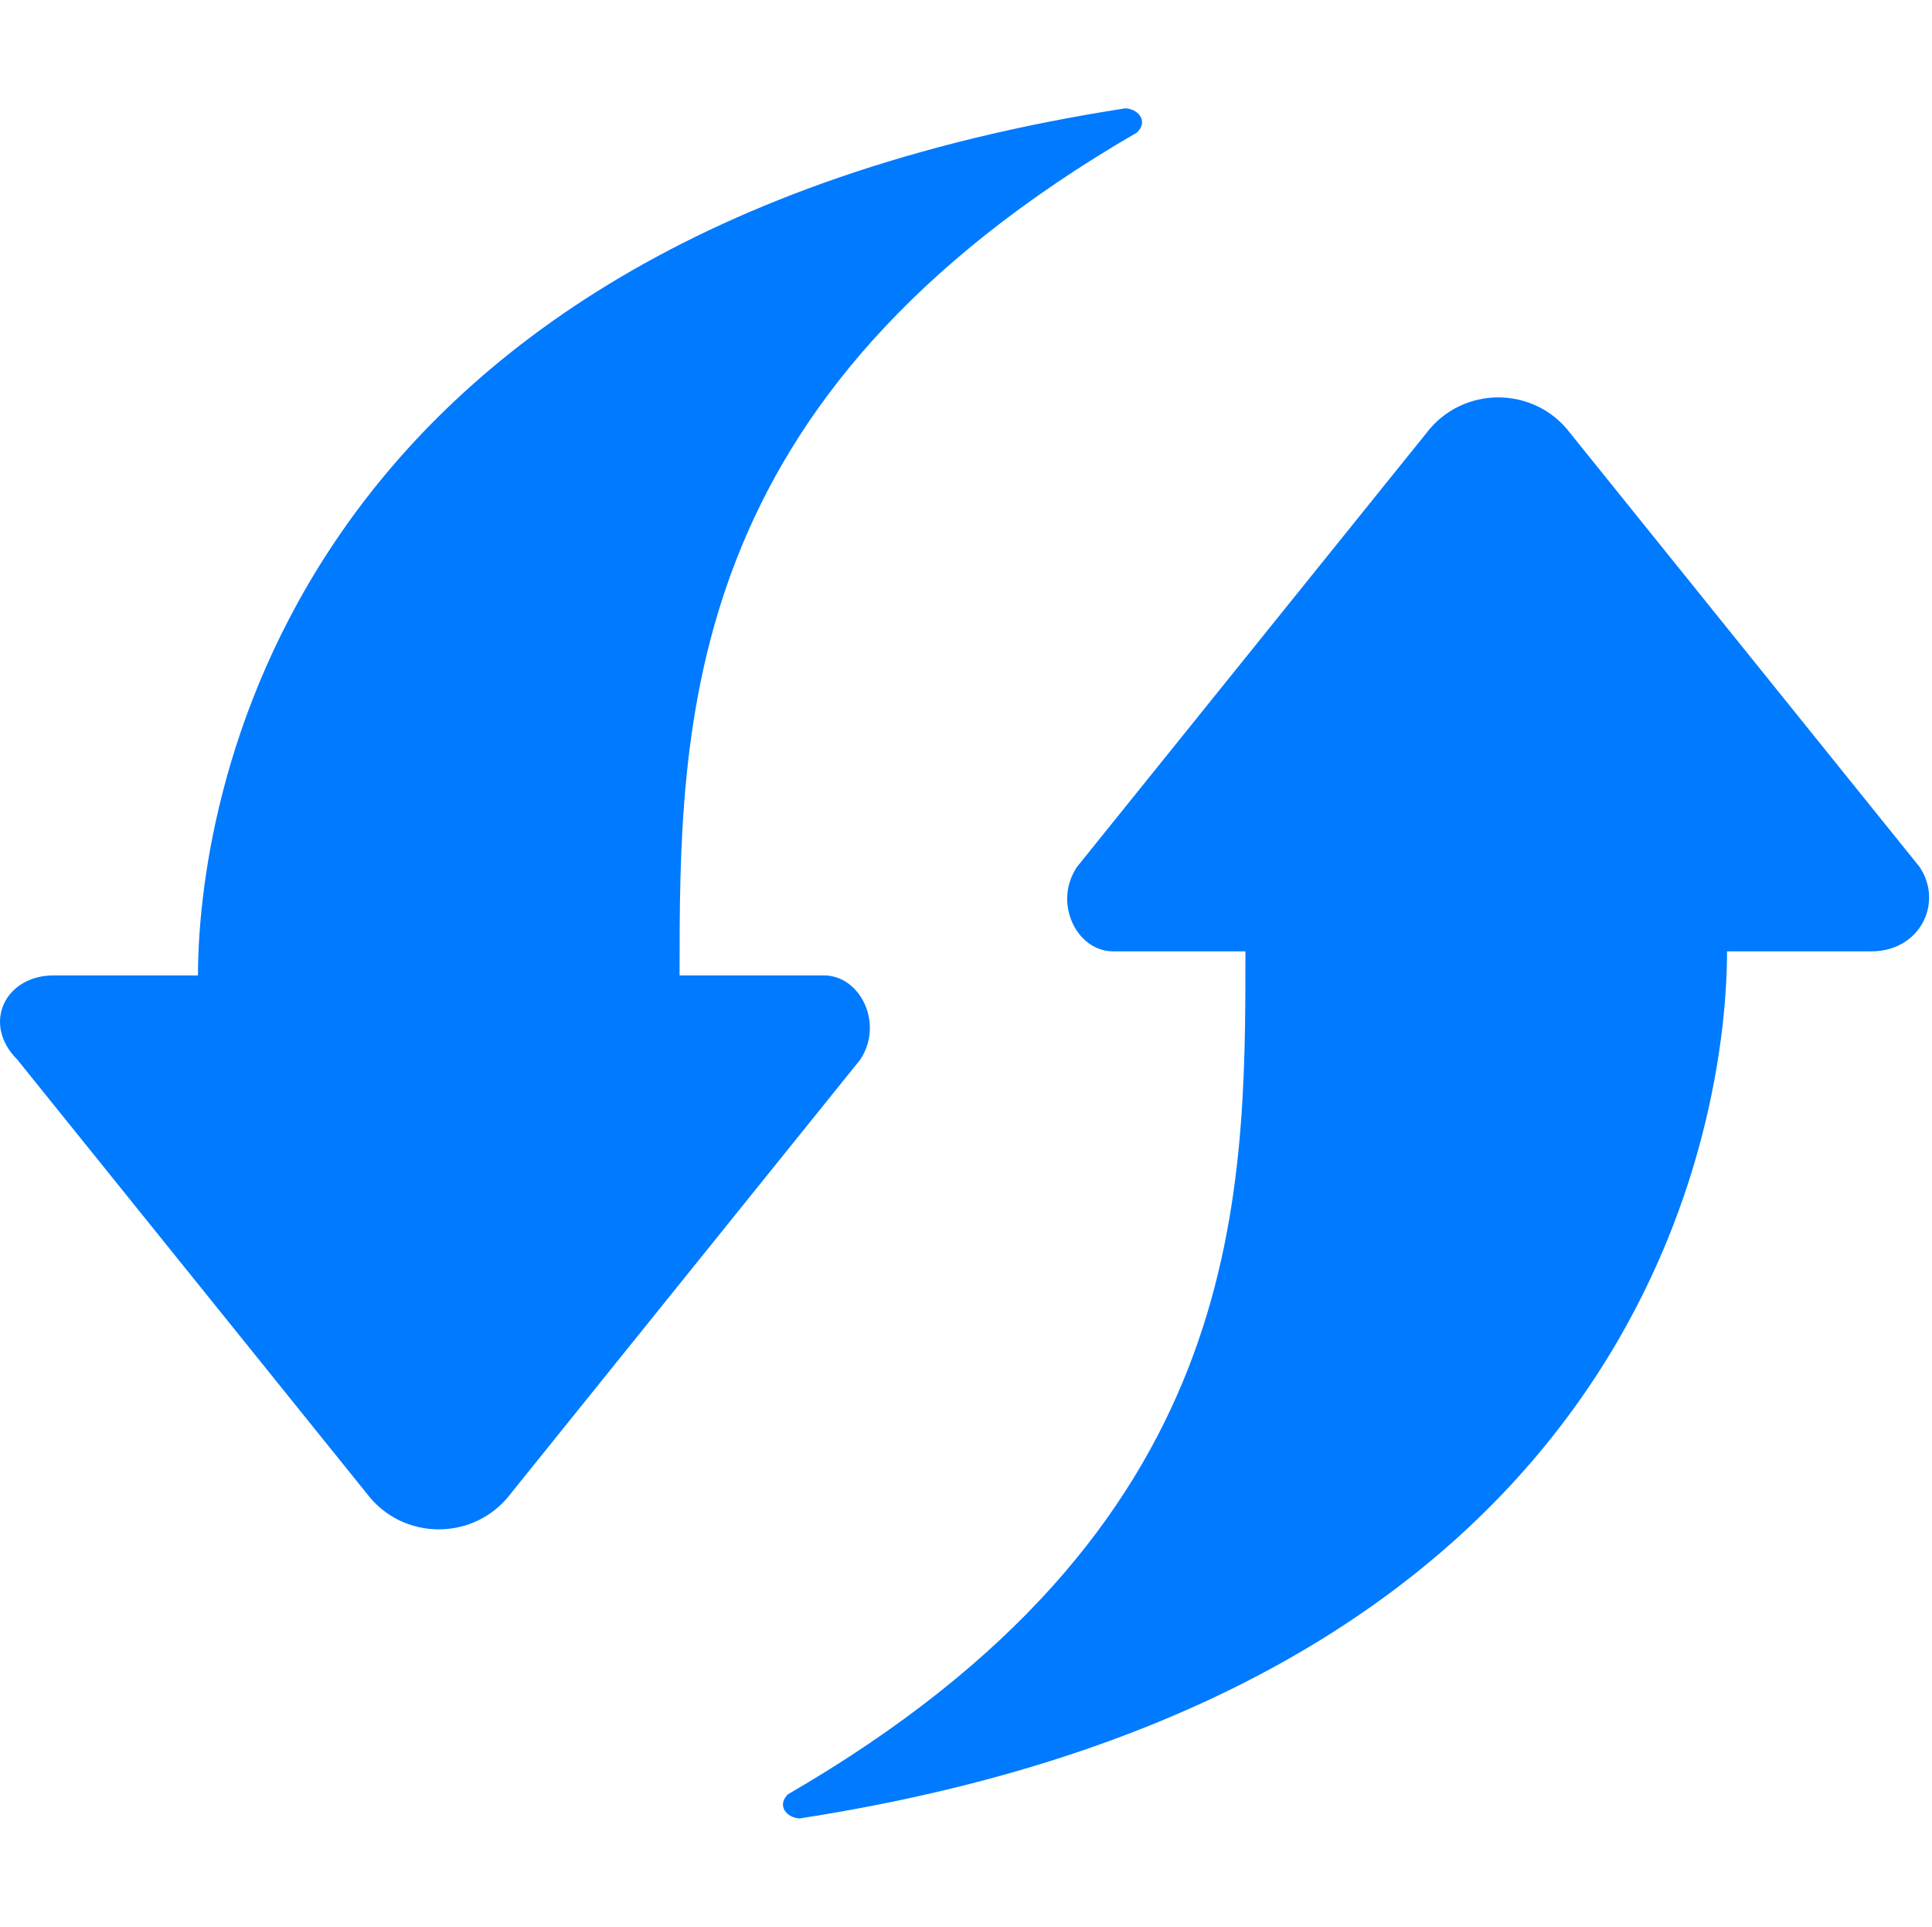
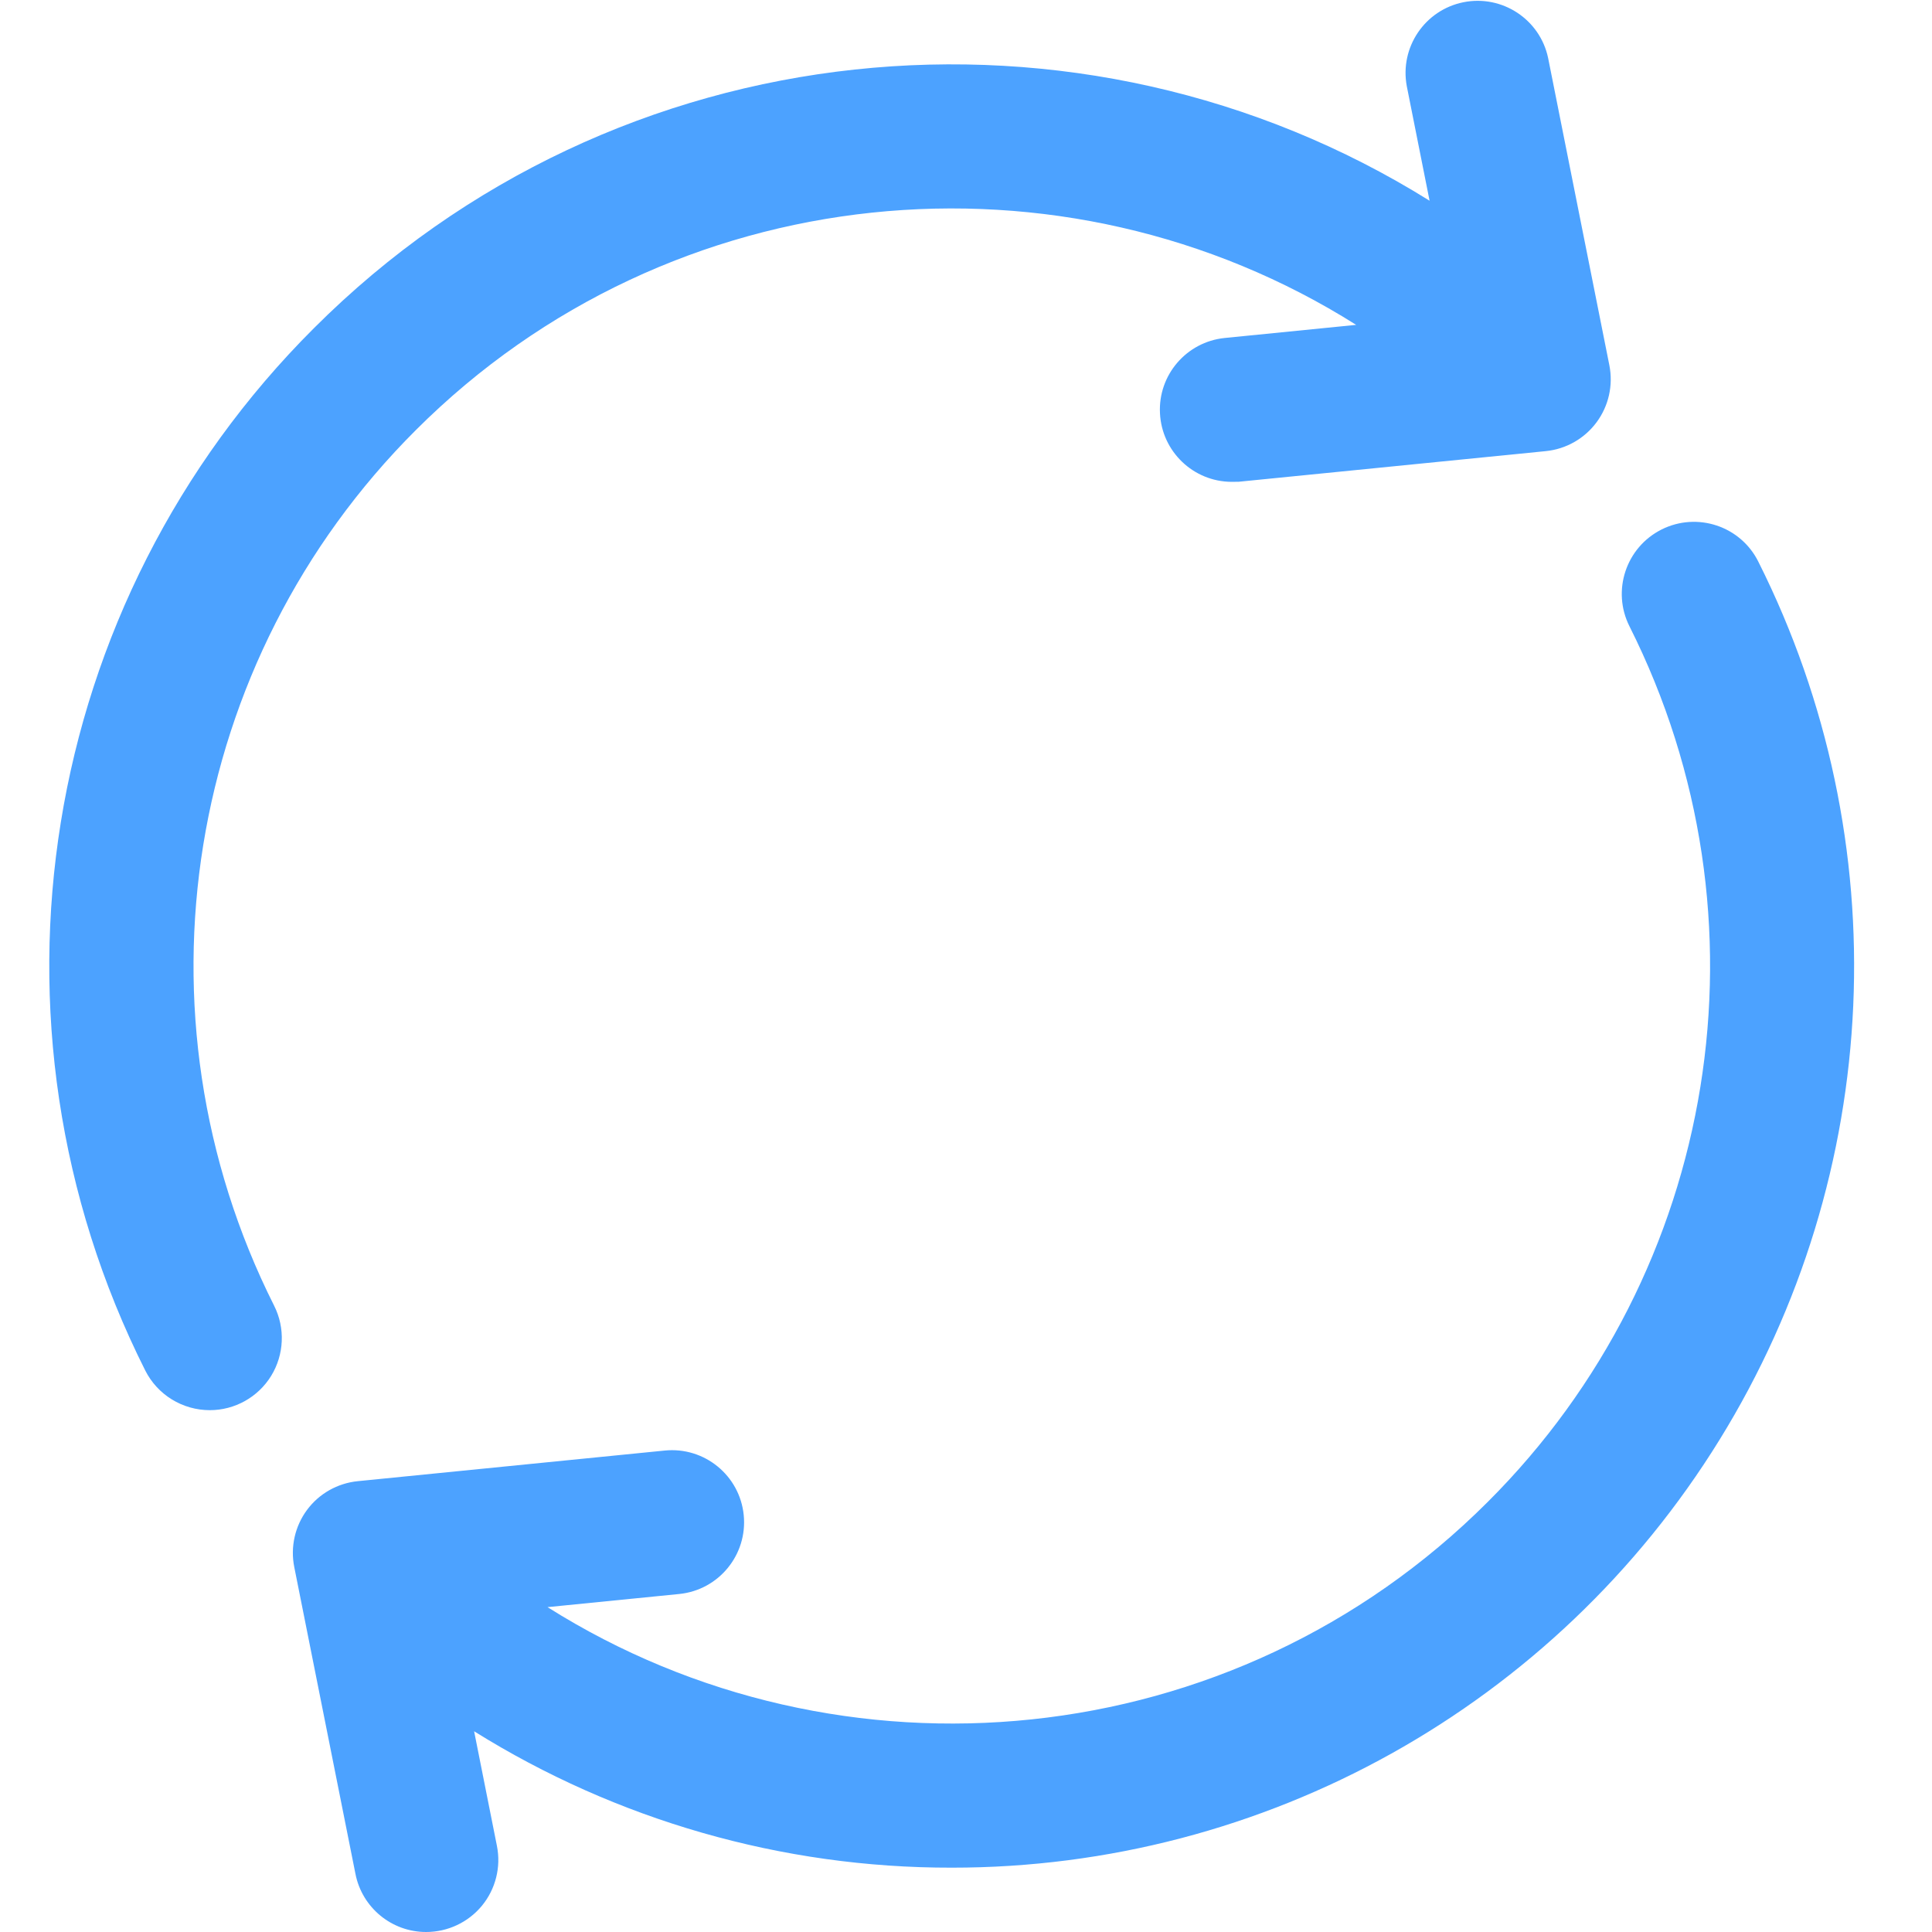
- <svg xmlns="http://www.w3.org/2000/svg" t="1551055994744" class="icon" style="" viewBox="0 0 1027 1024" version="1.1" p-id="2278" width="200.586" height="200">
-   <defs>
-     <style type="text/css" />
-   </defs>
-   <path d="M1020.444 460.8 834.844 230.4c-19.2-25.6-57.6-25.6-76.8 0L572.444 460.8c-12.8 19.2 0 44.8 19.2 44.8l70.4 0c0 134.4 0 307.2-243.2 448-6.4 6.4 0 12.8 6.4 12.8 454.4-70.4 492.8-377.6 492.8-460.8l76.8 0C1020.444 505.6 1033.244 480 1020.444 460.8L1020.444 460.8 1020.444 460.8zM438.044 518.4 361.244 518.4c0-134.4 0-307.2 243.2-448 6.4-6.4 0-12.8-6.4-12.8C143.644 128 105.244 435.2 105.244 518.4L28.444 518.4C2.844 518.4-9.956 544 9.244 563.2L194.844 793.6c19.2 25.6 57.6 25.6 76.8 0l185.6-230.4C470.044 544 457.244 518.4 438.044 518.4L438.044 518.4 438.044 518.4z" p-id="2279" fill="#007aff" />
+ <svg xmlns="http://www.w3.org/2000/svg" width="20" height="20" viewBox="0 0 20 20">
+   <path fill="#007AFF" d="M5.168,16.637 C8.199,18.549 12.262,18.186 14.901,15.548 C17.295,13.16 17.887,9.505 16.368,6.483 C16.183,6.115 16.332,5.666 16.701,5.481 C17.069,5.297 17.518,5.445 17.702,5.814 C19.155,8.708 19.003,12.149 17.301,14.904 C15.6,17.659 12.592,19.336 9.353,19.334 C7.591,19.337 5.879,18.84 4.408,17.922 L4.644,19.108 C4.688,19.327 4.631,19.555 4.489,19.728 C4.347,19.9 4.135,20 3.911,20 C3.555,20 3.249,19.748 3.18,19.4 L2.546,16.221 C2.505,16.015 2.553,15.8 2.678,15.631 C2.803,15.462 2.994,15.354 3.204,15.333 L6.382,15.016 C6.792,14.975 7.158,15.274 7.199,15.684 C7.24,16.094 6.941,16.46 6.531,16.501 L5.168,16.637 Z M14.299,2.078 L14.063,0.892 C13.988,0.49 14.25,0.103 14.65,0.023 C15.051,-0.057 15.442,0.201 15.526,0.6 L16.16,3.781 C16.201,3.988 16.153,4.202 16.028,4.371 C15.903,4.54 15.712,4.649 15.502,4.67 L12.324,4.987 C12.299,4.987 12.274,4.988 12.249,4.988 C11.853,4.986 11.527,4.674 11.508,4.278 C11.488,3.882 11.782,3.54 12.176,3.499 L13.539,3.363 C10.508,1.451 6.445,1.814 3.805,4.452 C1.411,6.84 0.819,10.495 2.338,13.517 C2.454,13.748 2.442,14.023 2.307,14.243 C2.171,14.464 1.93,14.598 1.672,14.598 C1.389,14.598 1.13,14.439 1.003,14.186 C-0.804,10.59 -0.1,6.239 2.75,3.397 C5.88,0.267 10.696,-0.172 14.299,2.078 Z" opacity=".7" transform="translate(.5)" />
</svg>
